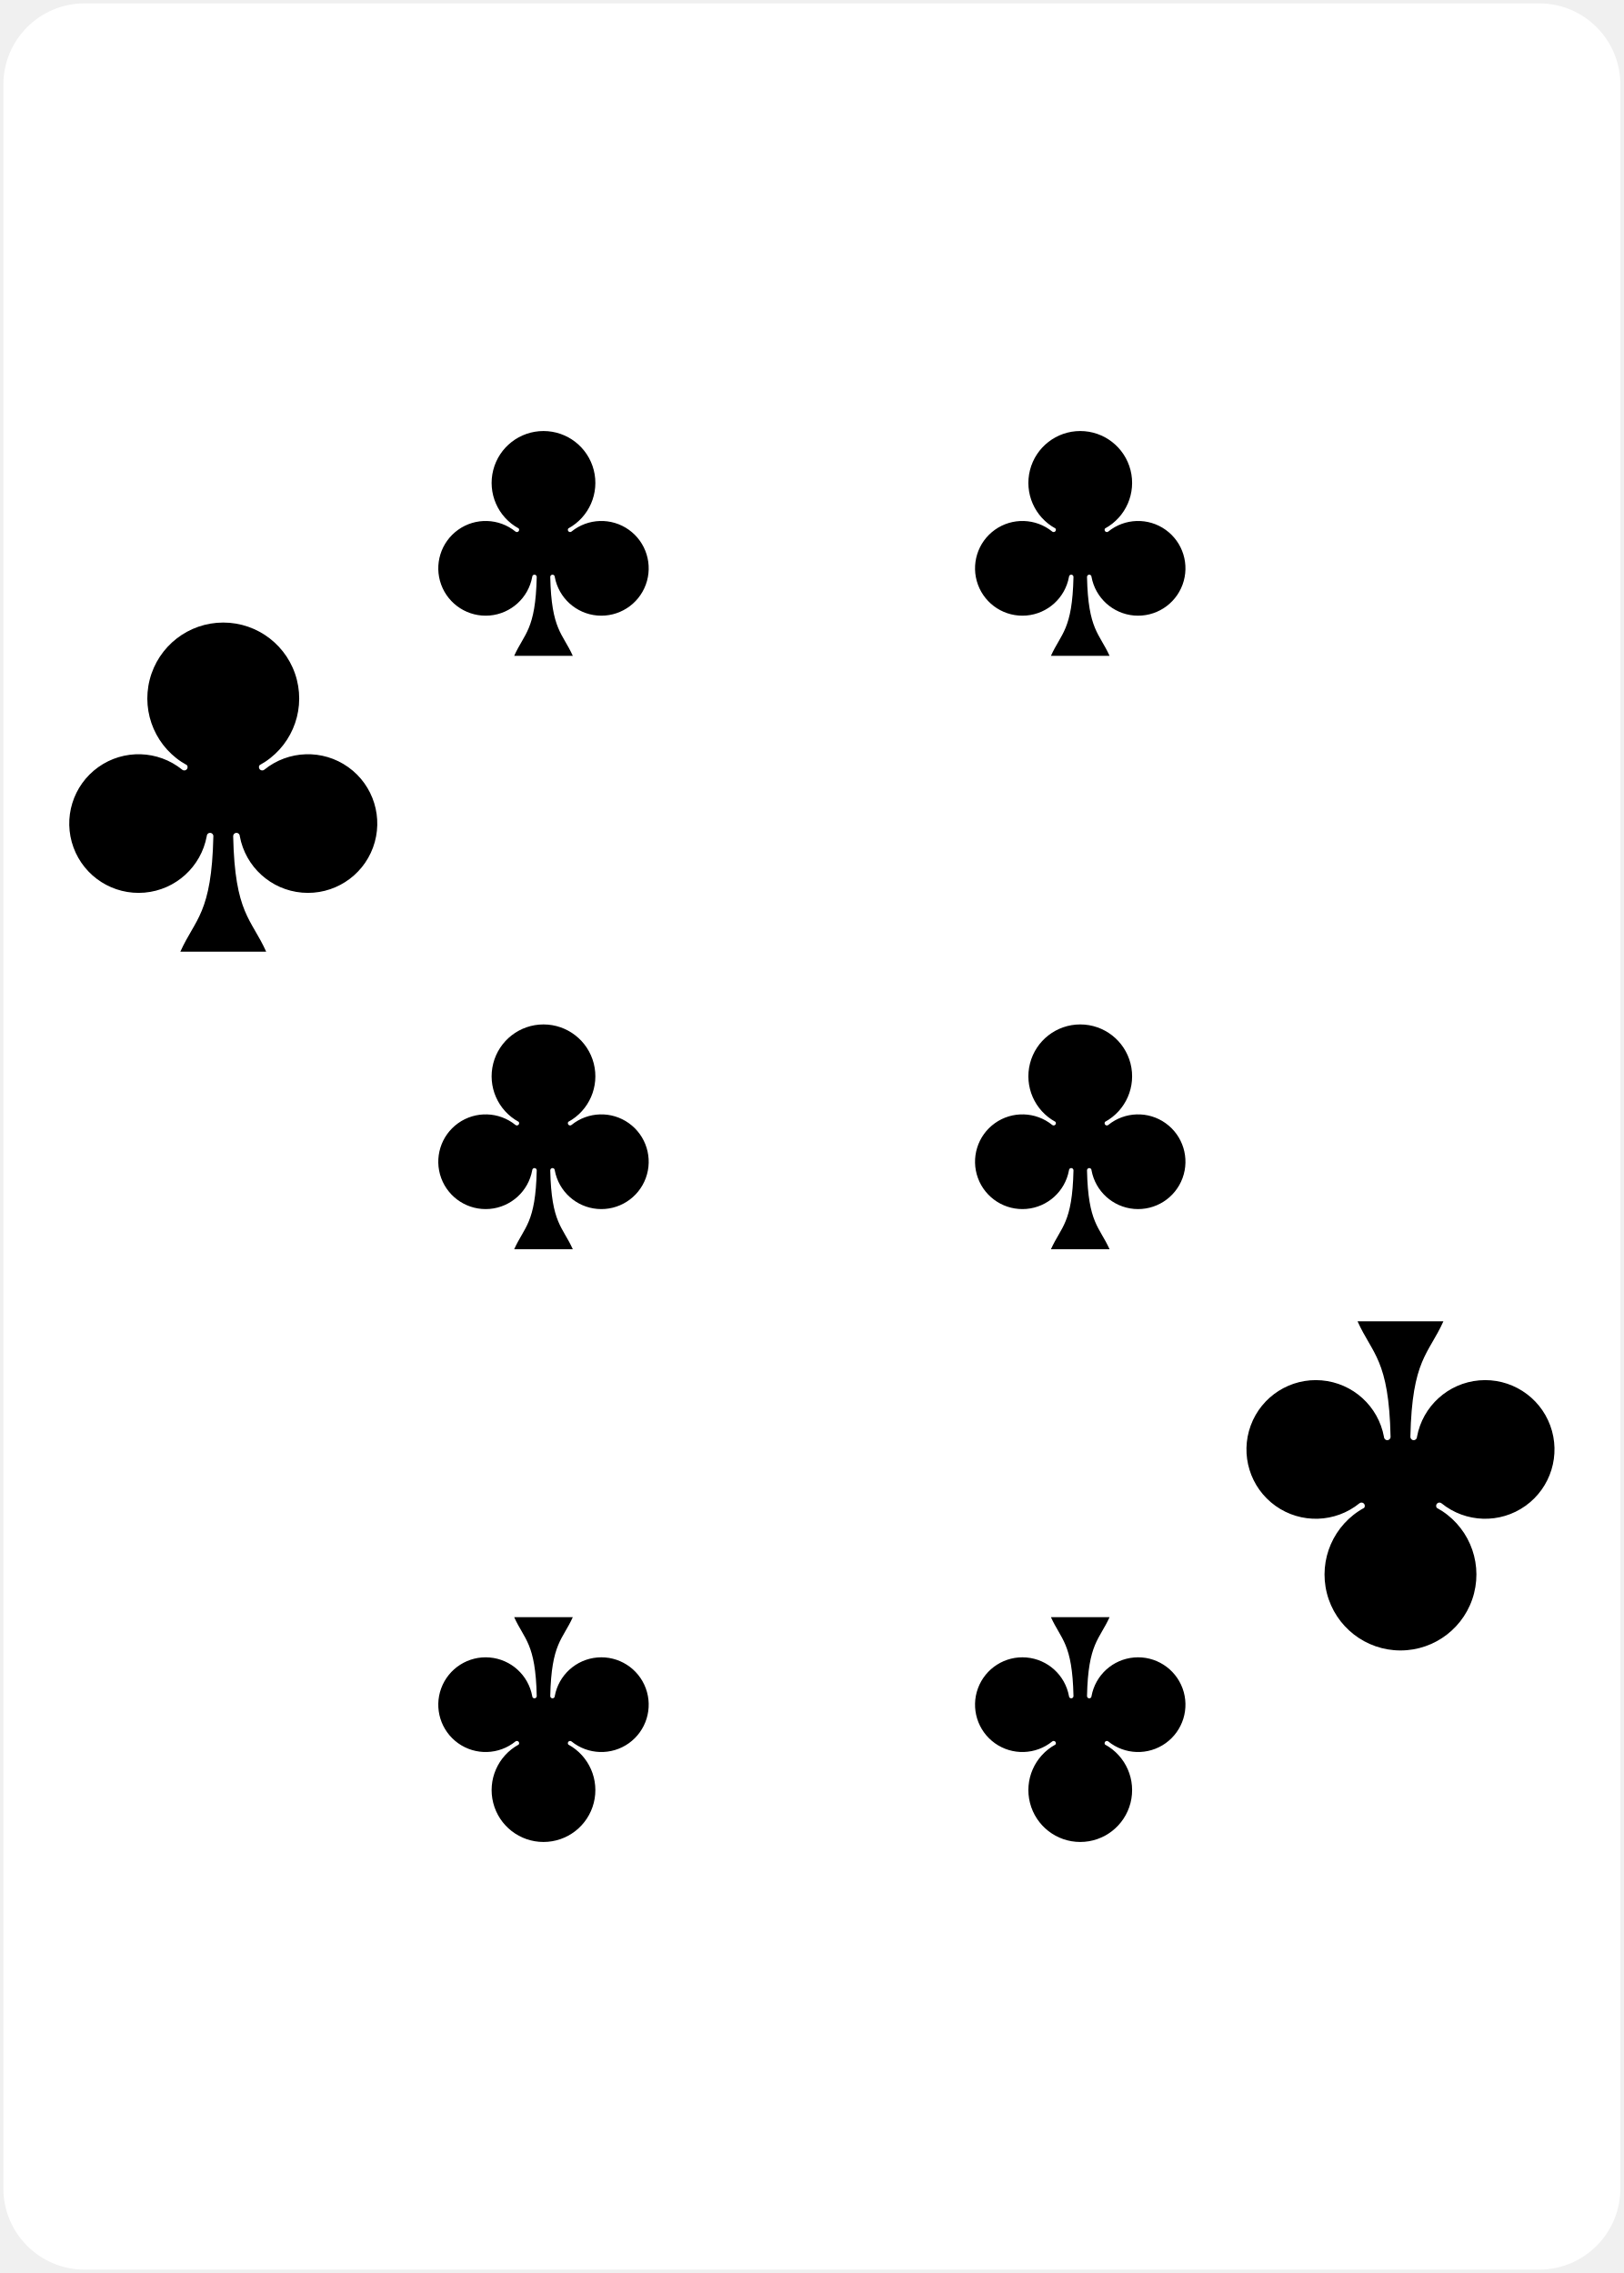
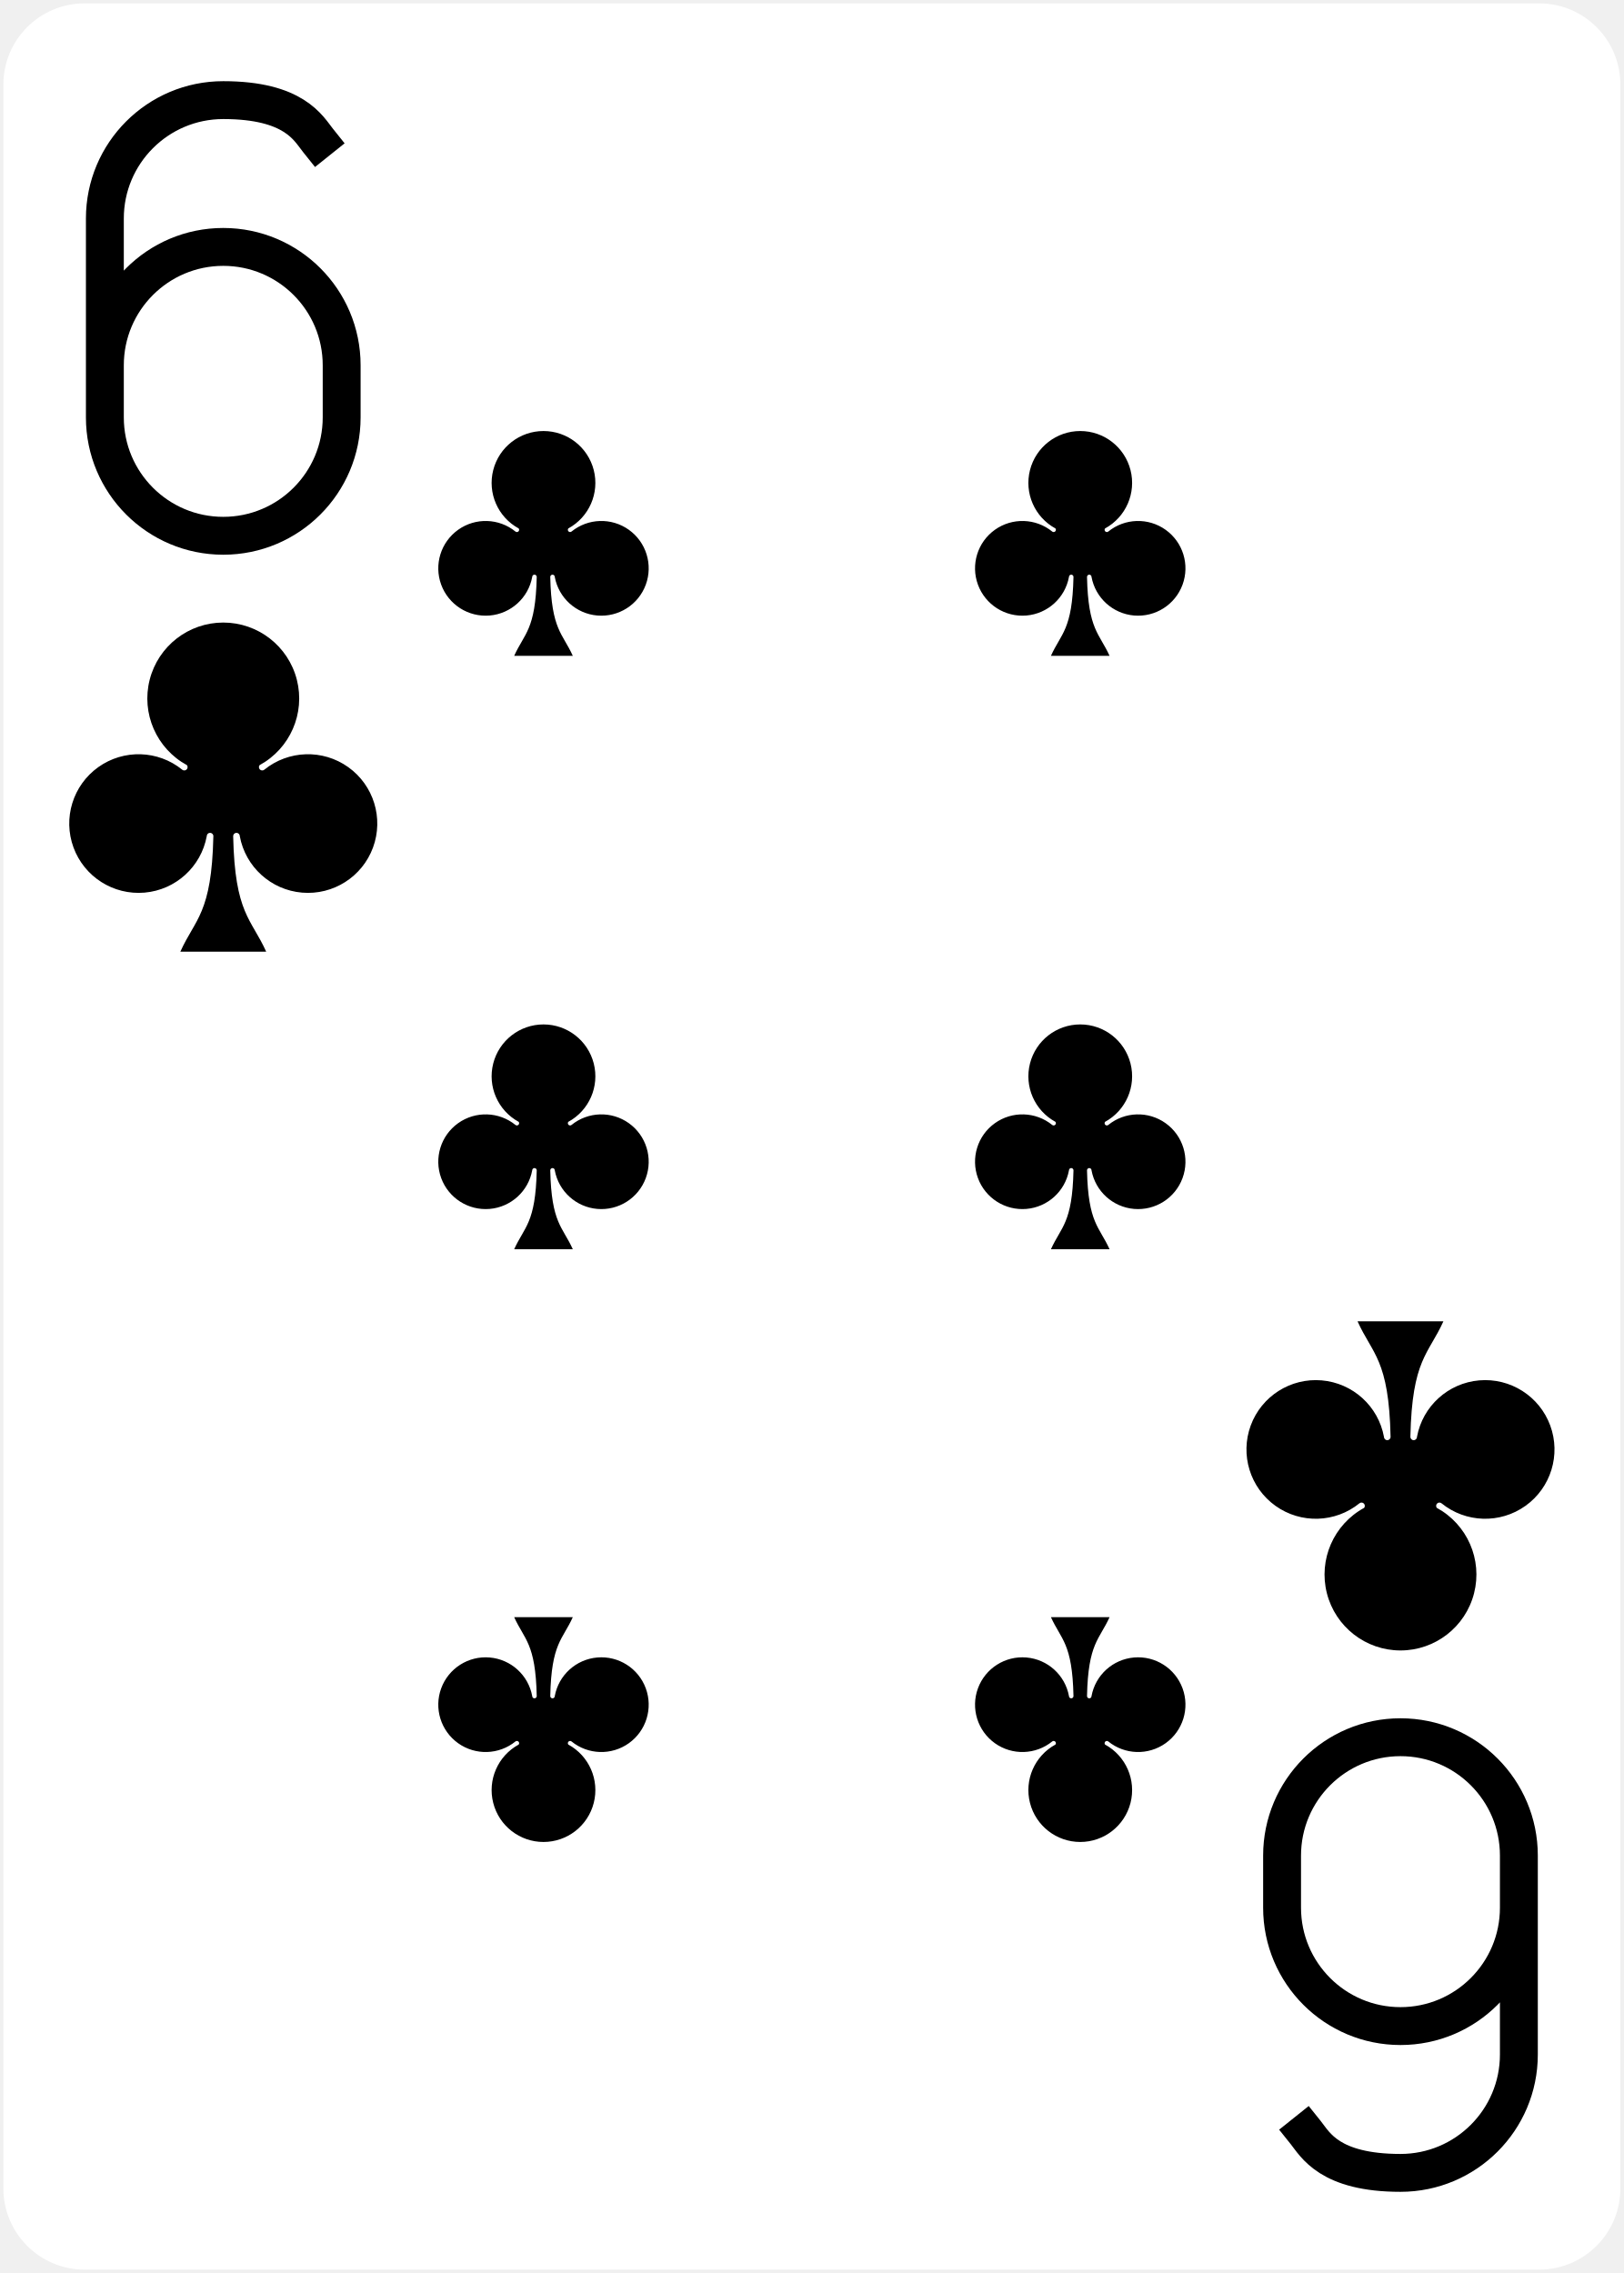
<svg xmlns="http://www.w3.org/2000/svg" xmlns:xlink="http://www.w3.org/1999/xlink" class="card" face="6C" height="3.5in" preserveAspectRatio="none" viewBox="-120 -168 240 336" width="2.5in">
  <defs>
    <symbol id="SC6" viewBox="-600 -600 1200 1200" preserveAspectRatio="xMinYMid">
      <path d="M30 150C35 385 85 400 130 500L-130 500C-85 400 -35 385 -30 150A10 10 0 0 0 -50 150A210 210 0 1 1 -124 -51A10 10 0 0 0 -110 -65A230 230 0 1 1 110 -65A10 10 0 0 0 124 -51A210 210 0 1 1 50 150A10 10 0 0 0 30 150Z" fill="black" />
    </symbol>
    <symbol id="VC6" viewBox="-500 -500 1000 1000" preserveAspectRatio="xMinYMid">
-       <path d="M-250 100A250 250 0 0 1 250 100L250 210A250 250 0 0 1 -250 210L-250 -210A250 250 0 0 1 0 -460C150 -460 180 -400 200 -375" stroke-width="80" stroke-linecap="square" stroke-miterlimit="1.5" fill="none" />
+       <path d="M-250 100A250 250 0 0 1 250 100L250 210A250 250 0 0 1 -250 210L-250 -210A250 250 0 0 1 0 -460C150 -460 180 -400 200 -375" stroke="black" stroke-width="80" stroke-linecap="square" stroke-miterlimit="1.5" fill="none" />
    </symbol>
  </defs>
  <rect width="239" height="335" x="-119.5" y="-167.5" rx="12" ry="12" fill="white" />
  <use xlink:href="#VC6" height="70" width="70" x="-122" y="-156" />
  <use xlink:href="#SC6" height="58.558" width="58.558" x="-116.279" y="-81" />
  <use xlink:href="#SC6" height="40" width="40" x="-59.668" y="-107.718" />
  <use xlink:href="#SC6" height="40" width="40" x="19.668" y="-107.718" />
  <use xlink:href="#SC6" height="40" width="40" x="-59.668" y="-20" />
  <use xlink:href="#SC6" height="40" width="40" x="19.668" y="-20" />
  <g transform="rotate(180)">
    <use xlink:href="#VC6" height="70" width="70" x="-122" y="-156" />
    <use xlink:href="#SC6" height="58.558" width="58.558" x="-116.279" y="-81" />
    <use xlink:href="#SC6" height="40" width="40" x="-59.668" y="-107.718" />
    <use xlink:href="#SC6" height="40" width="40" x="19.668" y="-107.718" />
  </g>
</svg>
